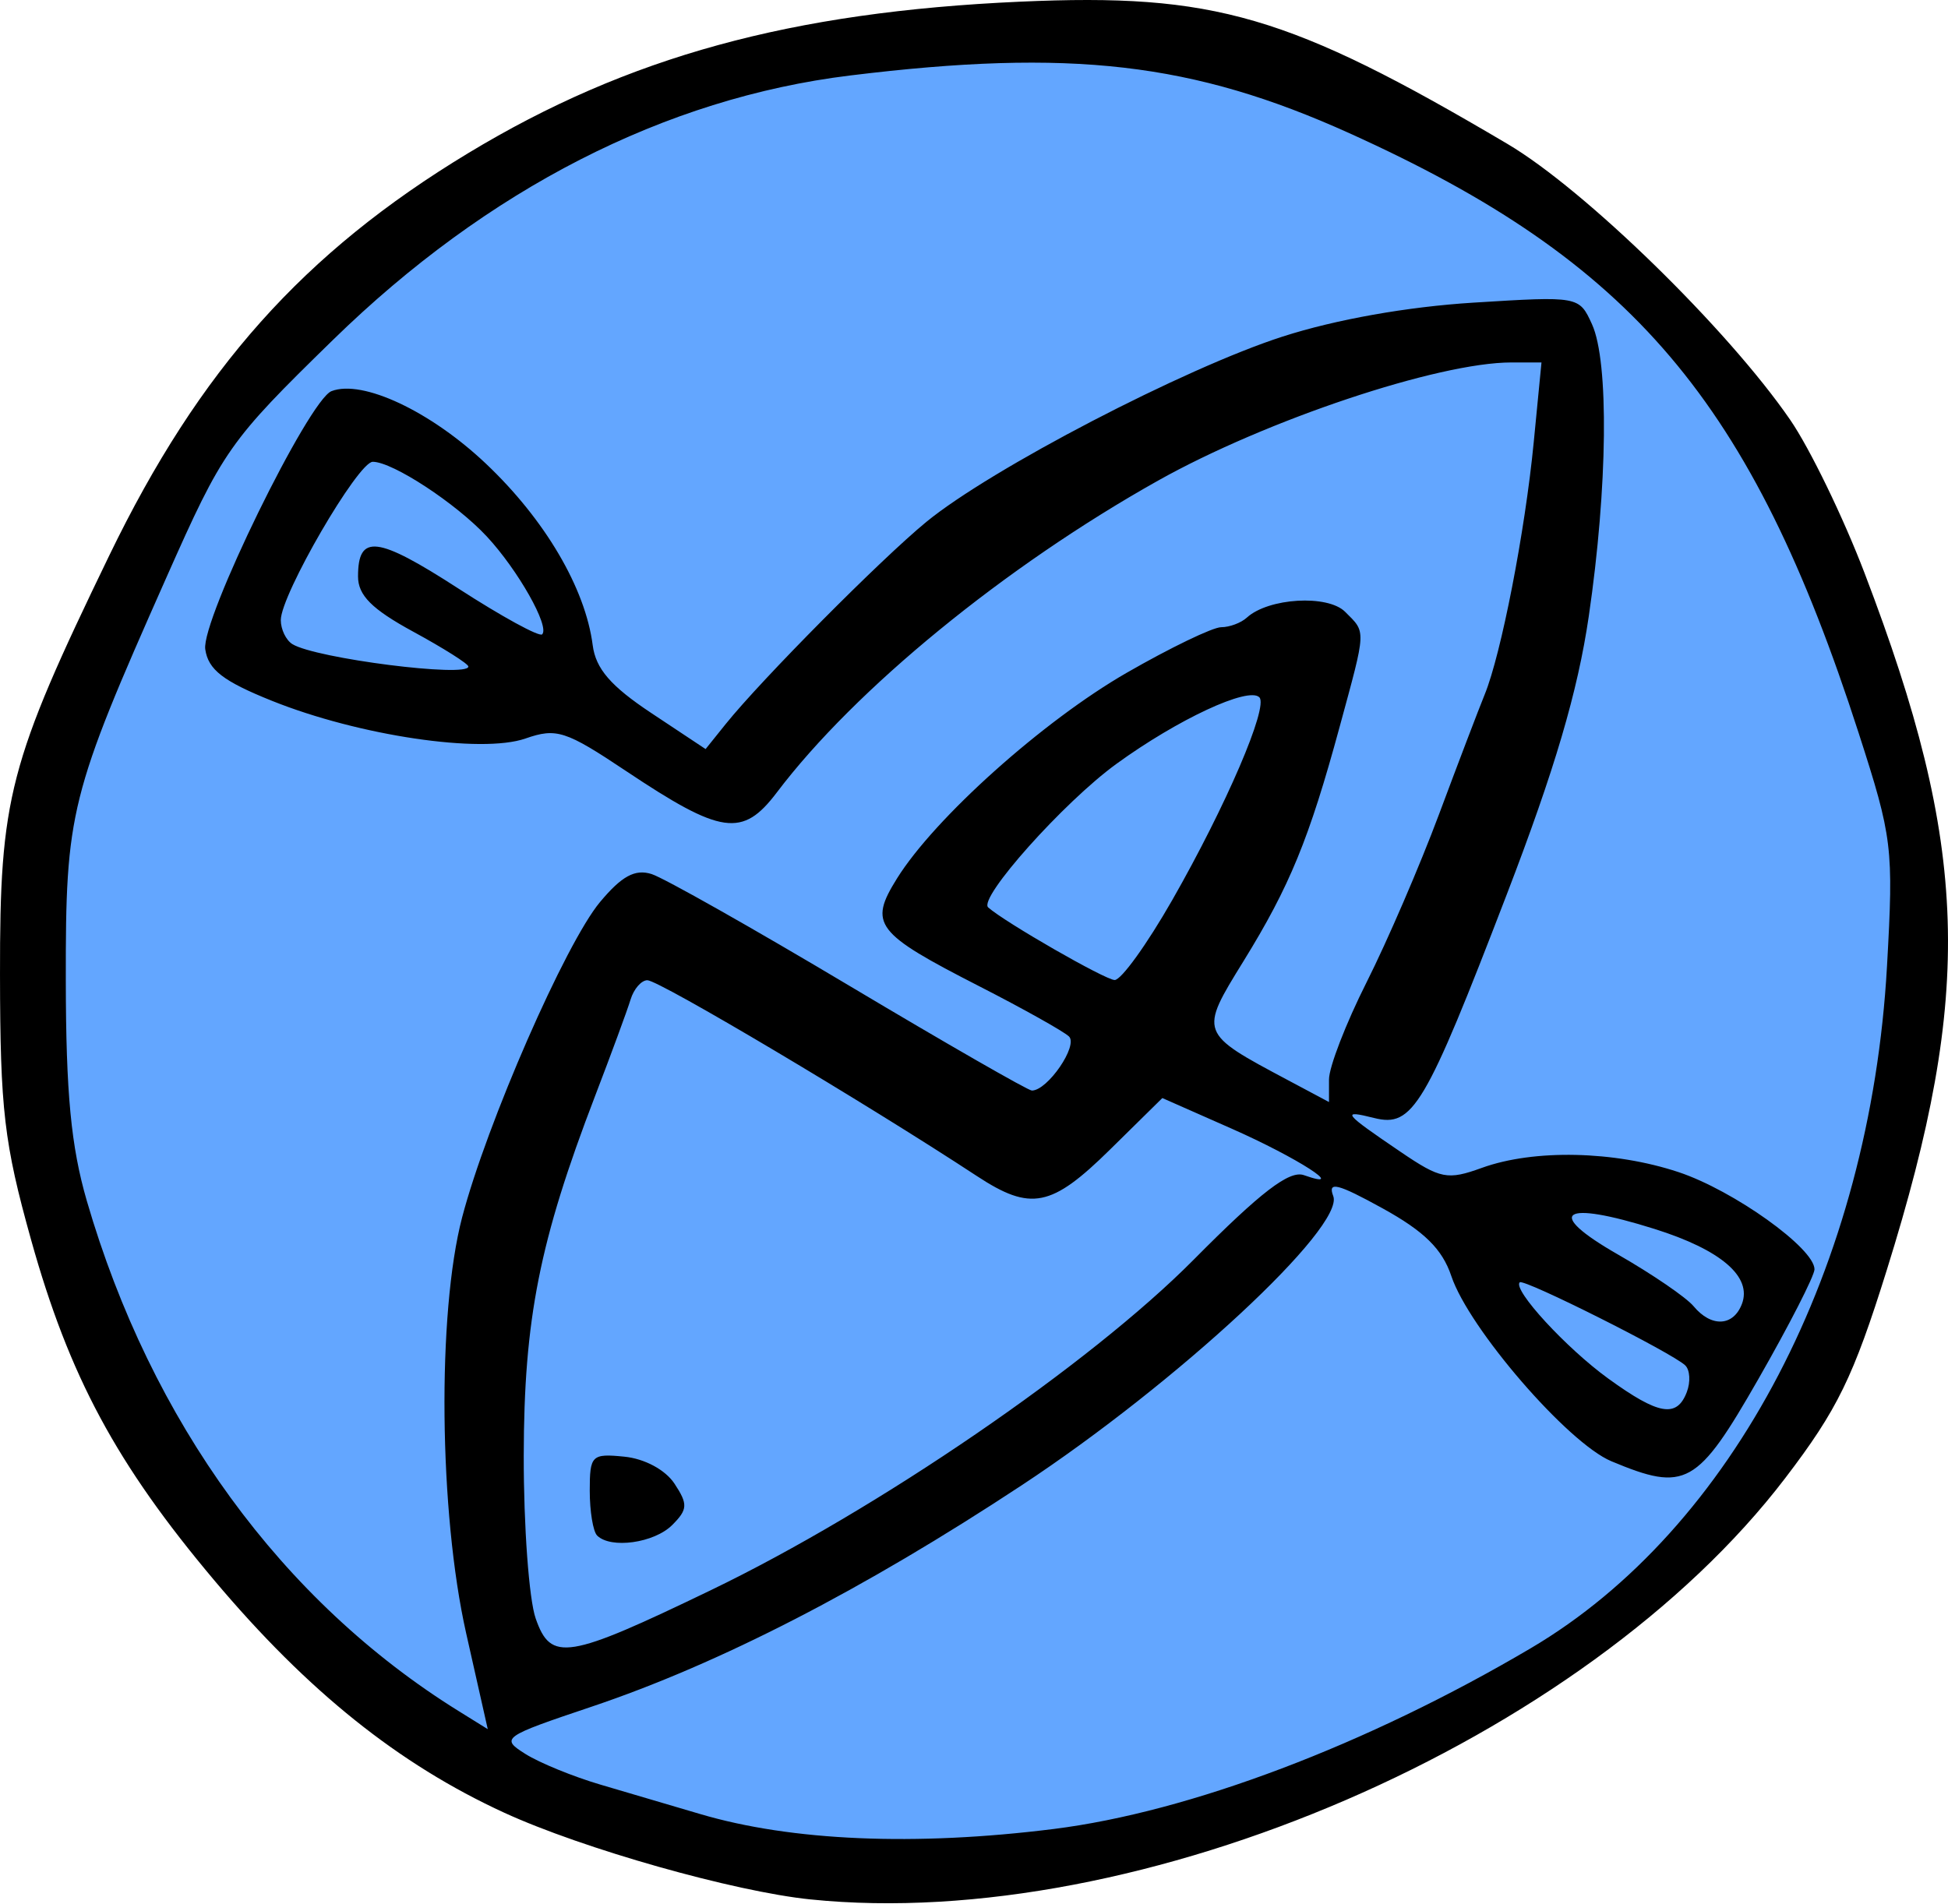
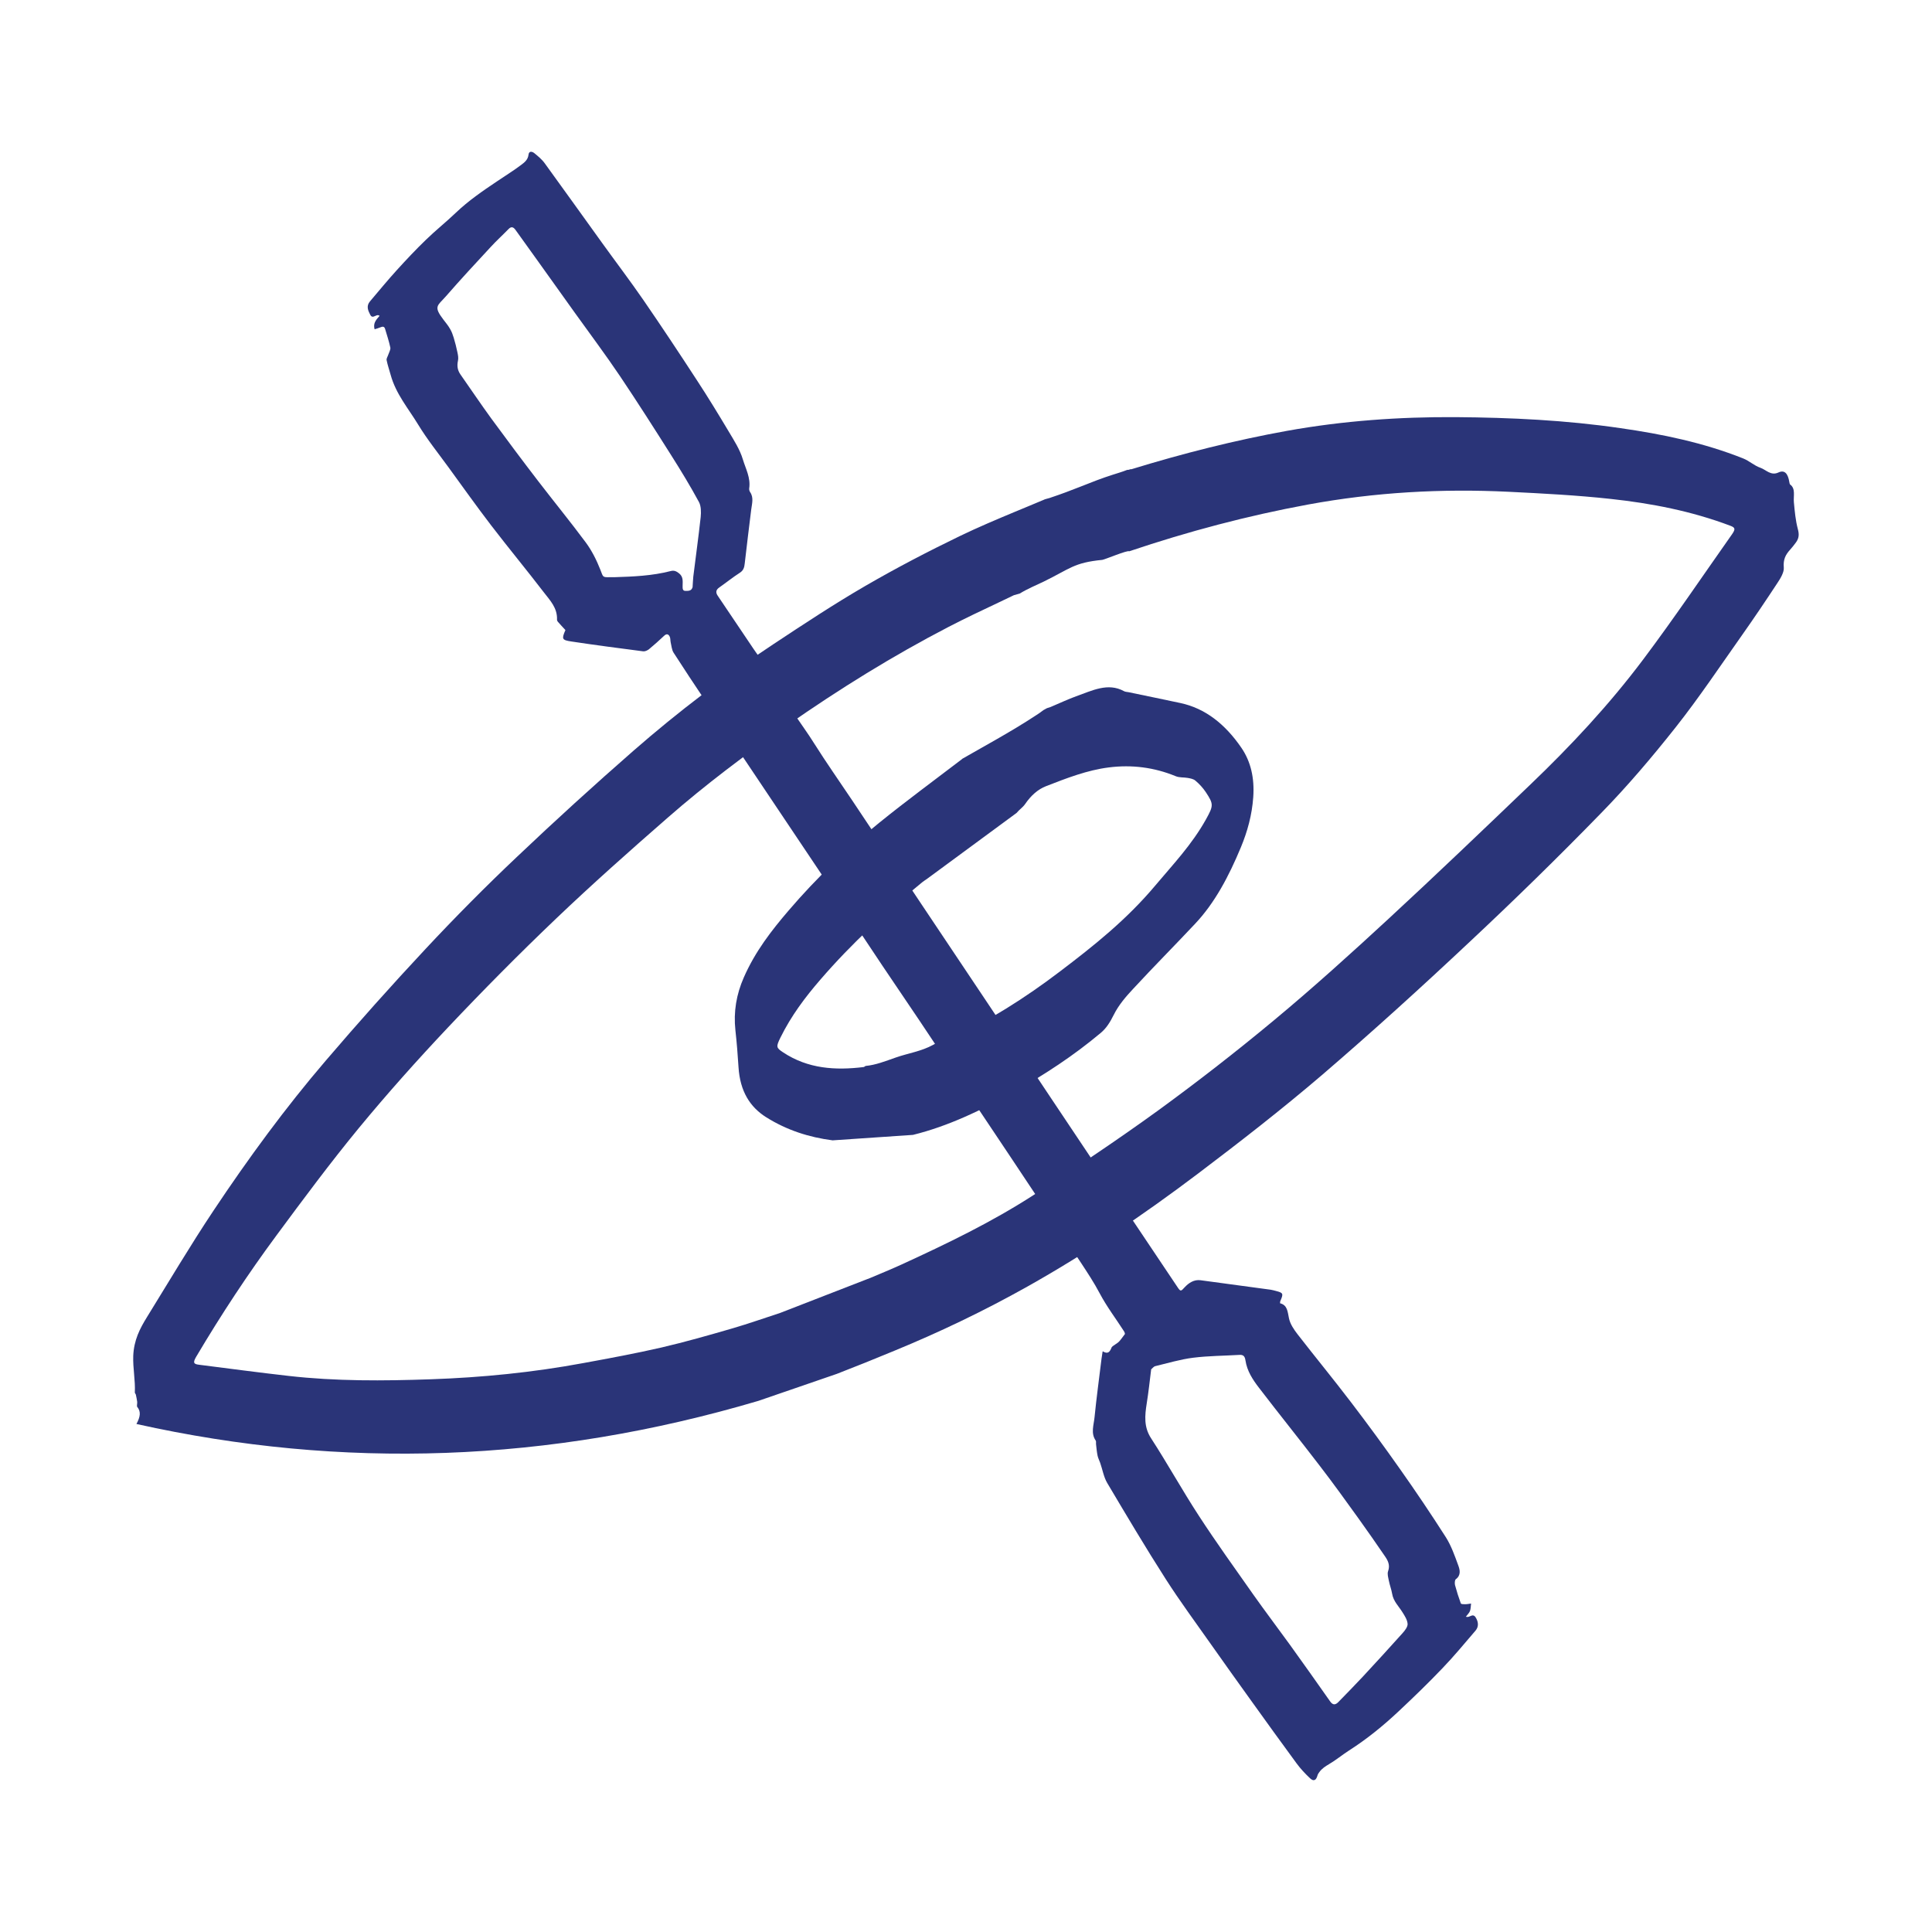
- <svg xmlns="http://www.w3.org/2000/svg" width="49.825mm" height="48.69mm" viewBox="0 0 176.546 172.525" id="svg2" version="1.1">
-   <defs id="defs4" />
-   <g id="layer1" transform="translate(-488.7642,-348.5714)">
-     <path style="fill:#64a5ff;fill-opacity:1;stroke:#0f0f0f;stroke-width:0;stroke-linecap:round;stroke-linejoin:round;stroke-miterlimit:4;stroke-dasharray:none;stroke-opacity:1" d="" id="path3349" />
-     <g id="g4444" transform="translate(-721.4286,348.5714)">
-       <g style="fill:#63a6ff;fill-opacity:1" id="g3469">
-         <path style="fill:#63a6ff;fill-opacity:1;stroke:#0f0f0f;stroke-width:0;stroke-linecap:round;stroke-linejoin:round;stroke-miterlimit:4;stroke-dasharray:none;stroke-opacity:1" d="m 1303.461,3.887 c -11.598,0.17 -23.407,1.269 -34.245,5.685 -12.93,4.967 -24.167,13.523 -33.702,23.452 -3.977,3.787 -7.318,8.233 -9.521,13.282 -3.582,7.991 -7.448,15.917 -9.978,24.323 -2.515,8.887 -1.772,18.239 -1.471,27.35 0.253,7.964 2.679,15.649 5.899,22.876 6.654,15.378 18.037,28.873 32.675,37.166 1.01,0.313 1.828,-0.326 1.918,1.048 2.081,2.338 5.388,3.056 8.208,4.165 9.259,3.067 18.877,5.754 28.731,5.275 9.5,0.03 19.038,-1.128 28.086,-4.103 11.165,-3.594 21.962,-8.471 31.888,-14.734 13.64,-9.053 22.484,-23.873 27.159,-39.301 3.151,-10.706 4.599,-21.961 4.064,-33.114 -0.332,-5.339 -2.581,-10.298 -4.118,-15.358 -4.666,-13.656 -11.102,-27.318 -22.183,-36.96 -8.705,-7.604 -19.159,-12.955 -29.89,-17.086 -7.514,-2.762 -15.501,-4.244 -23.52,-3.967 z m 46.623,25.135 c 1.099,-0.019 2.736,-0.133 2.766,1.439 1.075,3.792 0.469,7.877 0.61,11.724 -0.131,8.408 -1.345,16.52 -3.752,24.624 -2.916,9.34 -6.439,18.421 -10.283,27.351 -0.953,1.851 -1.673,4.002 -3.259,5.407 -1.187,0.041 -2.39,-0.526 -3.562,-0.149 -0.146,-3.732 2.141,-6.965 3.485,-10.301 4.457,-9.455 8.166,-19.254 11.538,-29.141 2.241,-8.816 3.325,-17.907 4.144,-26.918 -0.062,-2.407 -2.93,-2.054 -4.625,-2.012 -7.385,0.33 -14.437,2.939 -21.3,5.492 -12.703,5.059 -24.302,12.675 -34.572,21.651 -4.737,4.273 -9.236,8.822 -13.312,13.728 -1.451,1.692 -3.657,0.037 -5.177,-0.655 -4.072,-2.022 -7.491,-5.429 -11.963,-6.575 -2.412,-0.343 -4.652,1.118 -7.092,0.854 -7.038,-0.289 -14.077,-1.896 -20.501,-4.796 -1.262,-0.591 -3.255,-1.605 -2.243,-3.297 2.415,-6.473 5.365,-12.7 8.919,-18.626 0.579,-0.67 1.018,-2.141 2.19,-1.632 5.127,0.994 9.15,4.502 12.676,8.143 3.72,3.941 6.466,8.821 7.534,14.159 1.279,4.53 5.989,6.556 9.479,9.109 1.223,1.24 3.455,1.58 4.354,-0.211 5.45,-6.535 11.46,-12.611 17.759,-18.327 7.321,-6.147 16.123,-10.21 24.614,-14.307 7.522,-3.559 15.555,-5.755 23.842,-6.316 2.571,-0.206 5.149,-0.375 7.728,-0.418 z m -21.253,27.386 c 1.398,-0.228 3.369,0.984 2.579,2.557 -2.257,9.178 -4.691,18.518 -9.776,26.601 -1.341,2.656 -4.129,5.501 -2.831,8.698 1.713,2.879 5.168,3.978 7.888,5.662 1.484,0.585 2.925,2.164 4.591,1.615 0.303,1.901 2.551,2.604 3.863,3.76 2.402,1.668 5.189,3.787 8.3,2.807 6.662,-2.234 14.212,-1.999 20.632,0.909 3.091,1.64 6.211,3.479 8.566,6.104 -2.639,5.256 -5.223,10.479 -8.764,15.184 -0.932,1.453 -2.723,2.162 -4.331,1.38 -5.592,-1.719 -9.241,-6.707 -12.729,-11.077 -2.014,-2.464 -3.088,-5.432 -4.818,-8.146 -2.378,-3.186 -6.106,-5.037 -9.686,-6.535 -1.723,-0.607 -3.416,1.002 -3.227,2.734 -1.78,3.722 -5.117,6.412 -8.018,9.251 -15.038,13.648 -32.49,24.431 -51.111,32.475 -4.558,1.878 -9.677,3.401 -13.984,5.301 -1.169,-6.24 -2.842,-12.327 -3.199,-18.723 -0.599,-8.226 -0.708,-16.51 0.836,-24.576 2.335,-9.417 6.281,-18.338 10.806,-26.922 1.032,-1.655 2.096,-3.652 3.956,-4.458 5.91,2.676 11.358,6.282 17.006,9.462 5.867,3.33 11.533,7.047 17.576,10.046 2.447,0.809 4.078,-1.859 5.287,-3.539 1.12,-1.527 1.145,-3.962 -0.716,-4.933 -4.779,-3.096 -10.188,-5.16 -14.818,-8.486 -1.37,-0.841 0.141,-2.313 0.612,-3.24 4.694,-6.424 10.907,-11.757 17.447,-16.131 3.766,-2.365 7.767,-4.762 12.131,-5.981 1.896,-0.973 3.668,-2.095 5.93,-1.799 z" id="path3457" />
-         <path style="fill:#63a6ff;fill-opacity:1;stroke:#0f0f0f;stroke-width:0;stroke-linecap:round;stroke-linejoin:round;stroke-miterlimit:4;stroke-dasharray:none;stroke-opacity:1" d="m 1323.089,61.281 c -4.169,0.733 -7.794,3.213 -11.316,5.432 -5.193,3.636 -9.712,8.262 -13.351,13.44 -1.184,1.397 -0.631,3.385 0.966,4.162 3.65,2.25 7.248,4.75 11.294,6.229 2.489,0.313 3.703,-2.464 4.96,-4.123 3.934,-6.392 7.586,-13.043 10.089,-20.135 0.557,-1.716 0.975,-4.696 -1.429,-5.009 -0.394,-0.121 -0.812,0.016 -1.214,0.005 z" id="path3459" />
-         <path style="fill:#63a6ff;fill-opacity:1;stroke:#0f0f0f;stroke-width:0;stroke-linecap:round;stroke-linejoin:round;stroke-miterlimit:4;stroke-dasharray:none;stroke-opacity:1" d="m 1243.968,40.026 c -2.378,0.25 -3.337,2.902 -4.625,4.569 -2.116,3.596 -4.539,7.18 -5.538,11.276 -0.238,2.567 2.004,4.717 4.459,4.982 4.865,1.107 9.921,1.99 14.901,1.566 2.032,-0.392 1.791,-3.289 0.052,-3.984 -2.773,-2.042 -6.27,-3.177 -8.584,-5.782 -0.372,-0.751 0.018,-1.454 0.833,-0.757 4.559,2.171 8.482,5.609 13.26,7.311 2.008,0.484 3.261,-1.99 2.235,-3.579 -2.442,-5.832 -6.904,-10.687 -12.403,-13.777 -1.427,-0.787 -2.915,-1.756 -4.589,-1.824 z" id="path3461" />
-         <path style="fill:#63a6ff;fill-opacity:1;stroke:#0f0f0f;stroke-width:0;stroke-linecap:round;stroke-linejoin:round;stroke-miterlimit:4;stroke-dasharray:none;stroke-opacity:1" d="m 1268.693,87.108 c -2.724,0.225 -3.129,3.49 -4.073,5.484 -4.013,10.987 -8.723,22.155 -8.588,34.069 -0.029,6.272 -0.319,12.604 0.551,18.832 0.331,2.463 1.624,5.558 4.507,5.669 4.09,-0.124 7.715,-2.416 11.396,-3.964 15.155,-7.183 29.419,-16.305 42.221,-27.141 4.342,-3.578 8.007,-7.945 12.546,-11.277 1.19,-0.932 2.776,0.782 3.865,-0.581 1.494,-1.63 -0.338,-3.442 -1.864,-4.177 -4.197,-2.348 -8.602,-4.372 -13.046,-6.166 -2.182,-0.418 -3.309,2.118 -4.858,3.221 -2.312,2.008 -4.348,4.662 -7.325,5.666 -2.51,-0.082 -4.432,-2.109 -6.577,-3.197 -8.868,-5.51 -17.659,-11.2 -26.959,-15.961 -0.568,-0.25 -1.163,-0.508 -1.797,-0.477 z m -2.946,46.718 c 1.717,0.137 3.768,0.905 4.443,2.545 -0.97,1.247 -2.958,1.78 -4.367,1.381 -0.236,-1.217 -0.524,-2.913 -0.076,-3.926 z" id="path3463" />
-         <path style="fill:#63a6ff;fill-opacity:1;stroke:#0f0f0f;stroke-width:0;stroke-linecap:round;stroke-linejoin:round;stroke-miterlimit:4;stroke-dasharray:none;stroke-opacity:1" d="m 1353.406,108.118 c -2.073,-0.217 -3.41,2.434 -1.96,3.948 2.709,2.732 6.442,4.129 9.438,6.516 1.88,1.393 3.825,3.865 6.466,2.808 3.094,-1.098 3.636,-5.647 1.097,-7.62 -3.57,-3.355 -8.562,-4.532 -13.221,-5.506 -0.602,-0.09 -1.21,-0.165 -1.82,-0.146 z" id="path3465" />
-         <path style="fill:#63a6ff;fill-opacity:1;stroke:#0f0f0f;stroke-width:0;stroke-linecap:round;stroke-linejoin:round;stroke-miterlimit:4;stroke-dasharray:none;stroke-opacity:1" d="m 1348.006,114.477 c -2.087,0.128 -2.439,2.856 -1.115,4.131 3.311,4.201 7.356,8.016 12.176,10.412 2.244,1.212 5.388,0.061 5.843,-2.576 0.741,-1.936 -0.205,-4.118 -2.087,-4.953 -4.565,-2.578 -9.203,-5.139 -14.126,-6.957 -0.227,-0.055 -0.46,-0.061 -0.692,-0.057 z" id="path3467" />
-       </g>
-       <path style="fill:#000000" d="m 1283.641,172.177 c -6.931,-0.71 -20.643,-4.594 -27.754,-7.862 -9.56,-4.393 -17.794,-10.991 -26.255,-21.039 -8.892,-10.56 -13.167,-18.508 -16.631,-30.921 -2.439,-8.739 -2.793,-11.766 -2.808,-24 -0.02,-16.08 0.783,-19.161 9.901,-38 8.159,-16.858 17.615,-27.457 32.547,-36.482 14.447,-8.732 29.247,-12.793 50,-13.721 17.603,-0.787 24.379,1.192 44.184,12.901 7.018,4.149 19.954,16.778 25.611,25.002 1.778,2.585 4.814,8.844 6.747,13.908 9.491,24.871 9.905,37.87 2.009,63.162 -3.032,9.712 -4.472,12.663 -9.212,18.871 -18.173,23.803 -58.506,41.236 -88.339,38.18 z m 22.026,-6.382 c 12.347,-1.545 28.427,-7.637 43.265,-16.392 18.32,-10.809 30.755,-34.625 32.279,-61.825 0.603,-10.754 0.495,-11.637 -2.569,-21.133 -9.707,-30.081 -20.473,-42.765 -46.149,-54.367 -14.187,-6.411 -25.251,-7.69 -45.268,-5.234 -16.753,2.056 -32.843,10.286 -46.858,23.97 -9.44,9.217 -9.955,9.952 -15.098,21.542 -8.768,19.76 -9.131,21.214 -9.113,36.5 0.012,10.242 0.472,15.069 1.905,20 5.821,20.021 17.686,36.303 33.708,46.254 l 2.629,1.633 -1.958,-8.694 c -2.464,-10.941 -2.639,-29.013 -0.366,-37.694 2.23,-8.513 9.367,-24.838 12.501,-28.591 1.967,-2.356 3.173,-3.01 4.674,-2.533 1.113,0.353 9.182,4.913 17.933,10.133 8.75,5.22 16.188,9.491 16.529,9.491 1.429,0 4.23,-4.096 3.356,-4.909 -0.509,-0.474 -4.155,-2.514 -8.101,-4.533 -9.455,-4.839 -10.064,-5.634 -7.481,-9.78 3.423,-5.493 13.256,-14.299 20.83,-18.653 3.946,-2.269 7.793,-4.125 8.55,-4.125 0.756,0 1.803,-0.39 2.325,-0.868 1.962,-1.792 7.329,-2.11 8.911,-0.528 1.917,1.917 1.939,1.464 -0.495,10.416 -2.766,10.175 -4.525,14.463 -8.714,21.25 -4.024,6.52 -4.034,6.495 3.997,10.773 l 3.75,1.998 0,-2.045 c 0,-1.125 1.533,-5.089 3.406,-8.808 1.873,-3.72 4.827,-10.571 6.564,-15.225 1.737,-4.654 3.599,-9.539 4.138,-10.856 1.497,-3.656 3.659,-14.775 4.445,-22.857 l 0.705,-7.25 -2.729,0 c -6.628,0 -22.231,5.22 -32.029,10.716 -13.861,7.774 -27.456,18.896 -34.537,28.255 -3.114,4.115 -5.017,3.844 -13.693,-1.95 -5.454,-3.642 -6.288,-3.911 -9.095,-2.932 -3.995,1.393 -15.097,-0.256 -22.96,-3.411 -4.435,-1.779 -5.791,-2.826 -6.059,-4.679 -0.383,-2.65 9.377,-22.606 11.444,-23.399 2.804,-1.076 8.958,1.813 13.98,6.563 5.36,5.069 9.024,11.297 9.69,16.47 0.275,2.131 1.635,3.707 5.3,6.14 l 4.931,3.273 1.826,-2.273 c 3.244,-4.037 14.06,-14.938 18.174,-18.315 5.848,-4.802 23.438,-13.953 32.307,-16.807 4.806,-1.547 11.289,-2.699 17.278,-3.072 9.557,-0.594 9.589,-0.588 10.75,1.96 1.548,3.398 1.423,14.761 -0.291,26.462 -1.003,6.845 -3.083,13.9 -7.442,25.245 -7.402,19.264 -8.505,21.122 -12.011,20.242 -3.05,-0.765 -2.817,-0.468 2.406,3.076 3.61,2.45 4.237,2.573 7.364,1.442 4.714,-1.705 11.992,-1.547 17.814,0.387 4.988,1.657 12.324,6.902 12.324,8.812 0,0.582 -2.284,5.049 -5.075,9.927 -5.552,9.702 -6.595,10.287 -13.336,7.47 -3.937,-1.645 -12.907,-12.026 -14.501,-16.783 -0.821,-2.449 -2.455,-4.059 -6.236,-6.144 -4.075,-2.247 -4.99,-2.475 -4.468,-1.114 1.073,2.796 -14.156,16.938 -28.236,26.221 -14.339,9.453 -27.391,16.173 -38.985,20.072 -8.083,2.718 -8.265,2.848 -6,4.277 1.285,0.811 4.362,2.068 6.837,2.794 2.475,0.726 6.525,1.921 9,2.654 8.286,2.454 19.486,2.93 32.026,1.361 z m -31.026,-21.662 c 15.067,-7.268 34.329,-20.456 43.724,-29.936 6.093,-6.148 8.684,-8.136 10,-7.673 4.112,1.449 -0.6,-1.587 -6.527,-4.205 l -6.303,-2.784 -4.731,4.66 c -5.329,5.249 -7.19,5.62 -12.082,2.407 -10.087,-6.626 -28.797,-17.746 -29.858,-17.746 -0.544,0 -1.23,0.787 -1.523,1.75 -0.294,0.963 -1.742,4.9 -3.219,8.75 -5.042,13.144 -6.444,20.219 -6.463,32.601 -0.01,6.38 0.476,13.016 1.079,14.745 1.382,3.965 2.851,3.728 15.904,-2.569 z m -10.333,-4.944 c -0.367,-0.367 -0.667,-2.195 -0.667,-4.063 0,-3.207 0.175,-3.379 3.136,-3.083 1.843,0.184 3.717,1.193 4.545,2.447 1.229,1.862 1.202,2.34 -0.208,3.75 -1.631,1.631 -5.575,2.181 -6.807,0.95 z m 98.759,-13.001 c 0.352,-0.917 0.287,-2.007 -0.143,-2.421 -1.173,-1.13 -14.639,-7.889 -14.999,-7.529 -0.662,0.662 4.217,5.967 8.024,8.725 4.566,3.308 6.211,3.591 7.119,1.225 z m 4.991,-7.977 c 0.95,-2.476 -1.884,-4.914 -7.922,-6.813 -8.416,-2.647 -10.027,-1.53 -3.327,2.309 3.118,1.786 6.21,3.9 6.872,4.698 1.599,1.927 3.596,1.839 4.376,-0.194 z m -51.635,-36.605 c 4.887,-8.561 8.75,-17.552 7.904,-18.398 -0.989,-0.989 -7.395,1.996 -12.963,6.042 -4.764,3.461 -12.545,12.178 -11.611,13.006 1.531,1.358 10.598,6.565 11.46,6.58 0.59,0.01 2.934,-3.244 5.21,-7.231 z m -63.782,-21.188 c 0,-0.241 -2.25,-1.662 -5,-3.159 -3.744,-2.038 -5,-3.294 -5,-5.003 0,-3.882 1.727,-3.673 9.105,1.099 3.917,2.534 7.329,4.4 7.582,4.147 0.705,-0.705 -2.187,-5.825 -5.008,-8.863 -2.794,-3.01 -8.536,-6.773 -10.343,-6.779 -1.335,-0.004 -8.336,12.047 -8.336,14.35 0,0.841 0.473,1.821 1.05,2.178 2.1,1.298 15.95,3.062 15.95,2.031 z" id="path3370" />
-     </g>
-   </g>
+ <svg xmlns="http://www.w3.org/2000/svg" id="Layer_1" data-name="Layer 1" width="64" height="64" viewBox="56.88 19.79 229.82 229.82">
+   <defs>
+     <style>
+       .cls-1 {
+         fill: #2a3478;
+       }
+     </style>
+   </defs>
+   <path class="cls-1" d="M177.81,116.49c.32-.4.75-.66,1.03-1.08.69-1,1.51-1.73,2.47-2.1,2.46-.96,4.91-1.91,7.46-2.23,2.75-.35,5.4-.01,7.96,1.04.45.19.97.12,1.45.21.31.06.66.11.91.33.45.38.87.83,1.22,1.35.95,1.44.93,1.61.03,3.24-1.69,3.03-3.92,5.36-6.02,7.86-3.43,4.09-7.36,7.21-11.34,10.23-4.19,3.19-8.53,5.92-13.07,8.03-.41.19-.82.39-1.22.59-.05-.06-.1-.13-.16-.19,0-.03.02-.07.03-.1-.22.15-.44.28-.66.4-1.43.79-2.99,1-4.47,1.52-1.23.43-2.38.89-3.59,1-.08.04-.13.11-.22.13-3.36.41-6.62.22-9.59-1.75-.82-.54-.85-.66-.32-1.74,1.29-2.62,2.96-4.83,4.75-6.9,3.76-4.36,7.87-8.11,12.12-11.59.18-.14.36-.26.54-.38M165.48,154.79c4.18-1.03,8.18-2.94,12.11-5.17,3.54-2,6.99-4.24,10.25-6.98.64-.54,1.09-1.25,1.52-2.12.59-1.19,1.47-2.2,2.33-3.12,2.42-2.62,4.92-5.13,7.35-7.72,2.36-2.5,4.02-5.67,5.44-9.08.79-1.9,1.33-3.86,1.48-5.99.16-2.29-.3-4.25-1.42-5.88-1.92-2.8-4.29-4.68-7.24-5.31-2.05-.44-4.11-.86-6.17-1.29-.18-.04-.38-.03-.54-.12-1.92-1.06-3.81-.06-5.71.61-.95.34-1.88.79-2.82,1.18-.19.08-.25.12-.58.21,0-.03-.49.27-.48.25-.55.41-.42.32-.85.6-1.55,1.02-3.13,1.96-4.72,2.87-1.36.78-2.72,1.54-4.08,2.32-.02.02-.04.04-.06.06-3.26,2.49-6.55,4.91-9.76,7.5-3.83,3.09-7.48,6.56-10.84,10.49-2.03,2.37-3.97,4.86-5.33,7.96-.88,2-1.24,4.08-1,6.28.16,1.46.28,2.93.37,4.4.18,2.87,1.37,4.74,3.29,5.95,2.47,1.55,5.12,2.39,7.9,2.75" />
+   <path class="cls-1" d="M149.68,175.97c-1.87.61-3.74,1.27-5.62,1.82-2.82.82-5.65,1.63-8.49,2.29-3.08.71-6.18,1.28-9.28,1.85-6.03,1.12-12.08,1.72-18.13,1.93-5.68.2-11.34.24-16.95-.4-3.56-.4-7.11-.88-10.67-1.33-.66-.08-.72-.27-.31-.97,2.97-5.01,6.14-9.82,9.52-14.39,3.2-4.33,6.41-8.65,9.78-12.75,3.42-4.15,6.98-8.13,10.6-11.97,4.21-4.46,8.5-8.79,12.88-12.97,4.34-4.14,8.79-8.09,13.26-11.99,4.57-4,9.34-7.57,14.19-10.97,6.27-4.38,12.68-8.35,19.26-11.76,1.97-1.02,3.96-1.96,5.95-2.9.61-.29,1.22-.58,1.82-.87l.68-.19c.97-.59,2.02-1.02,2.87-1.43,3.15-1.54,3.57-2.25,6.96-2.58.28-.03,3.03-1.19,3.2-1.02,7.03-2.37,14.11-4.24,21.26-5.56,7.98-1.47,15.94-1.91,23.89-1.52,4.05.2,8.11.41,12.14.85,4.83.52,9.61,1.45,14.22,3.19.59.22.63.4.19,1.03-3.5,4.97-6.93,10.05-10.55,14.87-4.11,5.47-8.66,10.32-13.4,14.86-5.6,5.37-11.2,10.73-16.87,15.97-4.47,4.13-8.98,8.21-13.6,12.05-4.53,3.77-9.15,7.36-13.83,10.77-4.86,3.52-9.81,6.83-14.78,10.04-5.07,3.28-10.37,5.82-15.68,8.26-1.27.58-2.56,1.11-3.84,1.65-.12.05-.25.09-.37.14M156.42,183.22c2.28-.88,4.55-1.8,6.82-2.74,5.36-2.2,10.65-4.73,15.84-7.64,6.97-3.91,13.71-8.46,20.29-13.43,4.97-3.76,9.92-7.6,14.74-11.72,5.94-5.1,11.79-10.41,17.57-15.84,5.3-4.96,10.53-10.07,15.65-15.33,3.11-3.18,6.06-6.65,8.89-10.23,2.76-3.49,5.29-7.28,7.89-10.96,1.44-2.04,2.84-4.12,4.22-6.22.35-.52.79-1.26.74-1.8-.09-.99.23-1.56.76-2.14.24-.27.47-.56.69-.86.35-.49.4-.93.22-1.59-.27-1.01-.37-2.11-.47-3.19-.07-.75.23-1.62-.45-2.11-.05-.04-.07-.18-.09-.28-.16-1-.55-1.49-1.29-1.15-.91.43-1.47-.32-2.16-.56-.71-.24-1.34-.83-2.05-1.11-4.73-1.88-9.63-2.89-14.59-3.6-6.49-.95-13.03-1.26-19.61-1.31-6.68-.04-13.37.43-20.05,1.63-6.2,1.12-12.36,2.68-18.49,4.56-.06.02-.12,0-.17.01-.11.06-.23.08-.37.08-.57.23-1.15.39-1.73.58-1.27.4-2.53.9-3.79,1.4-1.16.46-2.33.9-3.5,1.29-.06.02-.11.04-.17.06-.2.06-.4.11-.61.17l-.03.02c-.59.25-1.18.49-1.77.74-.57.24-1.14.47-1.71.71-2.21.92-4.41,1.85-6.59,2.9-3.78,1.83-7.53,3.78-11.22,5.92-3.71,2.15-7.34,4.55-10.97,6.95-5.72,3.78-11.26,7.98-16.6,12.64-4.69,4.1-9.33,8.32-13.9,12.66-3.7,3.5-7.32,7.15-10.85,10.93-4.04,4.32-8.01,8.77-11.9,13.32-4.76,5.56-9.17,11.57-13.34,17.83-2.74,4.11-5.29,8.42-7.91,12.66-.84,1.36-1.55,2.72-1.63,4.61-.05,1.5.26,2.89.19,4.36,0,.08.1.16.12.25.06.28.12.56.16.85.02.2-.07.5,0,.6.47.57.37,1.19-.09,2.04,24.48,5.45,49.03,4.63,73.98-2.75" />
+   <path class="cls-1" d="M193.82,182.65c-.18,1.45-.32,2.76-.53,4.07-.23,1.46-.36,2.81.51,4.15,1.96,3.02,3.72,6.21,5.69,9.23,2.07,3.18,4.28,6.25,6.46,9.35,1.42,2.01,2.9,3.96,4.34,5.95,1.62,2.25,3.23,4.52,4.83,6.8.31.43.61.42.96.06.97-1,1.95-1.99,2.9-3.01,1.59-1.72,3.18-3.44,4.74-5.19.28-.31.63-.76.6-1.11-.04-.49-.35-.96-.62-1.39-.44-.71-1.07-1.28-1.22-2.19-.09-.53-.29-1.03-.39-1.55-.07-.37-.21-.8-.09-1.13.26-.73-.02-1.26-.37-1.77-1.03-1.51-2.08-3.01-3.14-4.49-1.52-2.11-3.04-4.23-4.63-6.29-2.38-3.11-4.84-6.16-7.22-9.27-.73-.95-1.42-1.98-1.61-3.27-.07-.47-.25-.67-.71-.64-1.84.11-3.69.11-5.52.34-1.51.19-3,.64-4.5,1-.19.05-.35.27-.47.37M139.27,89.56c.03-.39.04-.78.08-1.17.29-2.36.62-4.72.88-7.09.06-.6.05-1.32-.21-1.8-1.02-1.88-2.13-3.71-3.27-5.51-2.01-3.18-4.03-6.35-6.12-9.46-1.73-2.57-3.59-5.05-5.39-7.56-1.45-2.03-2.91-4.07-4.36-6.1-.89-1.24-1.78-2.48-2.67-3.72-.25-.35-.5-.47-.85-.1-.69.71-1.43,1.38-2.1,2.11-1.8,1.94-3.6,3.88-5.34,5.88-1,1.14-1.52,1.17-.28,2.79.27.35.56.7.78,1.09.19.32.32.68.43,1.04.17.57.32,1.14.44,1.73.07.32.14.68.07,1-.14.63-.05,1.15.29,1.64,1.22,1.74,2.41,3.51,3.66,5.23,1.84,2.51,3.7,5,5.59,7.46,1.88,2.45,3.83,4.83,5.67,7.31.71.96,1.27,2.08,1.72,3.22.35.87.22.92,1.12.9.18,0,.36,0,.55,0,2.24-.07,4.49-.16,6.7-.73.4-.1.64,0,.97.25.54.41.46.94.45,1.49,0,.31-.03.63.36.62.34,0,.73.02.84-.51M188.07,180.54c.6.37.83.06,1.03-.44.06-.16.29-.26.44-.38.16-.12.34-.21.47-.36.22-.24.41-.52.69-.89,0-.01-.03-.19-.11-.31-.97-1.51-2.06-2.94-2.9-4.53-.66-1.25-1.42-2.4-2.18-3.56-1.26-1.93-2.55-3.83-3.83-5.75-1.54-2.32-3.09-4.64-4.63-6.96-1.56-2.34-3.12-4.67-4.68-7-2.04-3.06-4.08-6.13-6.13-9.19-1.46-2.17-2.93-4.33-4.39-6.5-2.42-3.62-4.82-7.25-7.24-10.87-1.9-2.84-3.81-5.68-5.71-8.52-2.71-4.05-5.43-8.1-8.14-12.15-1.27-1.9-2.53-3.79-3.76-5.71-.21-.33-.24-.81-.34-1.22-.05-.22-.02-.48-.11-.67-.14-.3-.36-.4-.66-.12-.59.55-1.18,1.09-1.8,1.6-.19.15-.47.28-.69.26-2.85-.37-5.7-.74-8.54-1.17-1.15-.17-1.18-.3-.72-1.36-.31-.34-.61-.65-.9-.99-.06-.07-.11-.17-.1-.26.05-1.38-.82-2.27-1.53-3.19-2.07-2.7-4.24-5.32-6.31-8.02-1.73-2.26-3.38-4.58-5.06-6.89-1.23-1.69-2.54-3.32-3.63-5.11-1.16-1.91-2.64-3.63-3.26-5.9-.16-.58-.36-1.15-.48-1.75-.04-.2.14-.45.21-.68.09-.27.28-.58.23-.82-.16-.75-.4-1.47-.62-2.21-.1-.34-.32-.29-.57-.19-.22.09-.45.16-.68.23-.21-.75.21-1.15.6-1.61-.12-.04-.18-.08-.24-.07-.3.03-.64.42-.87-.03-.26-.5-.52-1.04-.04-1.61,1.07-1.26,2.12-2.54,3.23-3.76,1.11-1.22,2.24-2.42,3.42-3.56,1.15-1.12,2.4-2.11,3.56-3.22,1.51-1.44,3.19-2.59,4.89-3.73.96-.65,1.95-1.26,2.88-1.96.38-.29.81-.6.88-1.22.06-.5.46-.36.68-.19.45.37.92.75,1.26,1.23,2.29,3.15,4.55,6.32,6.83,9.48,1.62,2.25,3.3,4.46,4.88,6.75,2.17,3.15,4.29,6.35,6.38,9.56,1.31,2,2.56,4.05,3.79,6.11.63,1.06,1.33,2.14,1.68,3.32.33,1.1.94,2.17.75,3.44-.02.14.03.32.11.44.45.65.22,1.37.13,2.08-.26,2.13-.53,4.27-.77,6.4-.05.46-.14.83-.58,1.11-.84.54-1.63,1.18-2.46,1.76-.43.3-.41.63-.17.98,1.41,2.11,2.84,4.2,4.25,6.31.98,1.45,2.14,2.8,2.88,4.39,1.18,2.51,2.91,4.58,4.35,6.88,1.45,2.3,3.01,4.51,4.52,6.77,2.73,4.09,5.46,8.19,8.19,12.28,2.58,3.87,5.17,7.73,7.76,11.6,2.6,3.9,5.2,7.79,7.8,11.69,2.7,4.03,5.39,8.07,8.09,12.1,2.29,3.43,4.59,6.85,6.89,10.28.33.49.39.42.8-.03.51-.55,1.13-.95,1.9-.85,2.79.38,5.58.75,8.36,1.13.21.03.42.1.63.15.85.22.89.31.49,1.22-.02.05-.01.11-.02.24.88.22.89.99,1.06,1.79.14.68.58,1.32,1,1.87,2.11,2.72,4.29,5.37,6.37,8.1,2,2.62,3.95,5.28,5.85,7.98,1.87,2.65,3.69,5.35,5.44,8.09.64,1.01,1.06,2.21,1.48,3.36.19.51.35,1.16-.3,1.64-.12.09-.14.48-.09.69.2.74.43,1.47.69,2.18.04.1.33.1.51.1.23,0,.47-.05.71-.08-.04.3-.03.61-.13.89-.09.23-.3.42-.49.68.15.02.21.03.26.02.3-.06.62-.39.89.03.37.58.39,1.14,0,1.6-1.3,1.51-2.57,3.06-3.95,4.49-1.68,1.76-3.43,3.45-5.2,5.11-1.84,1.73-3.79,3.31-5.9,4.66-.81.52-1.55,1.14-2.37,1.62-.44.26-.85.52-1.16.95-.09.12-.18.25-.22.4-.16.59-.46.74-.89.33-.57-.54-1.12-1.12-1.59-1.76-1.83-2.49-3.64-5-5.44-7.51-1.59-2.21-3.17-4.42-4.74-6.65-1.81-2.58-3.69-5.11-5.39-7.77-2.4-3.75-4.68-7.59-6.96-11.43-.42-.71-.56-1.6-.84-2.4-.1-.29-.25-.56-.31-.86-.09-.44-.13-.89-.18-1.34-.02-.15.03-.35-.04-.45-.61-.87-.23-1.85-.14-2.77.23-2.32.55-4.64.83-6.96.03-.25.07-.5.13-.86" />
</svg>
